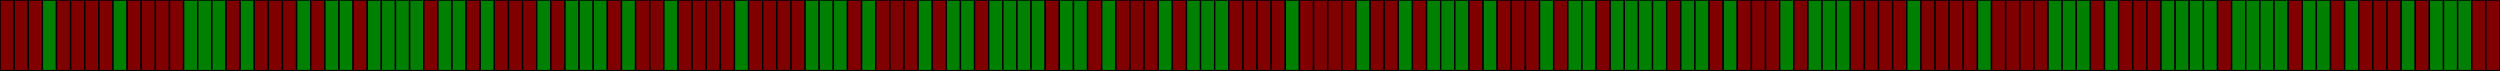
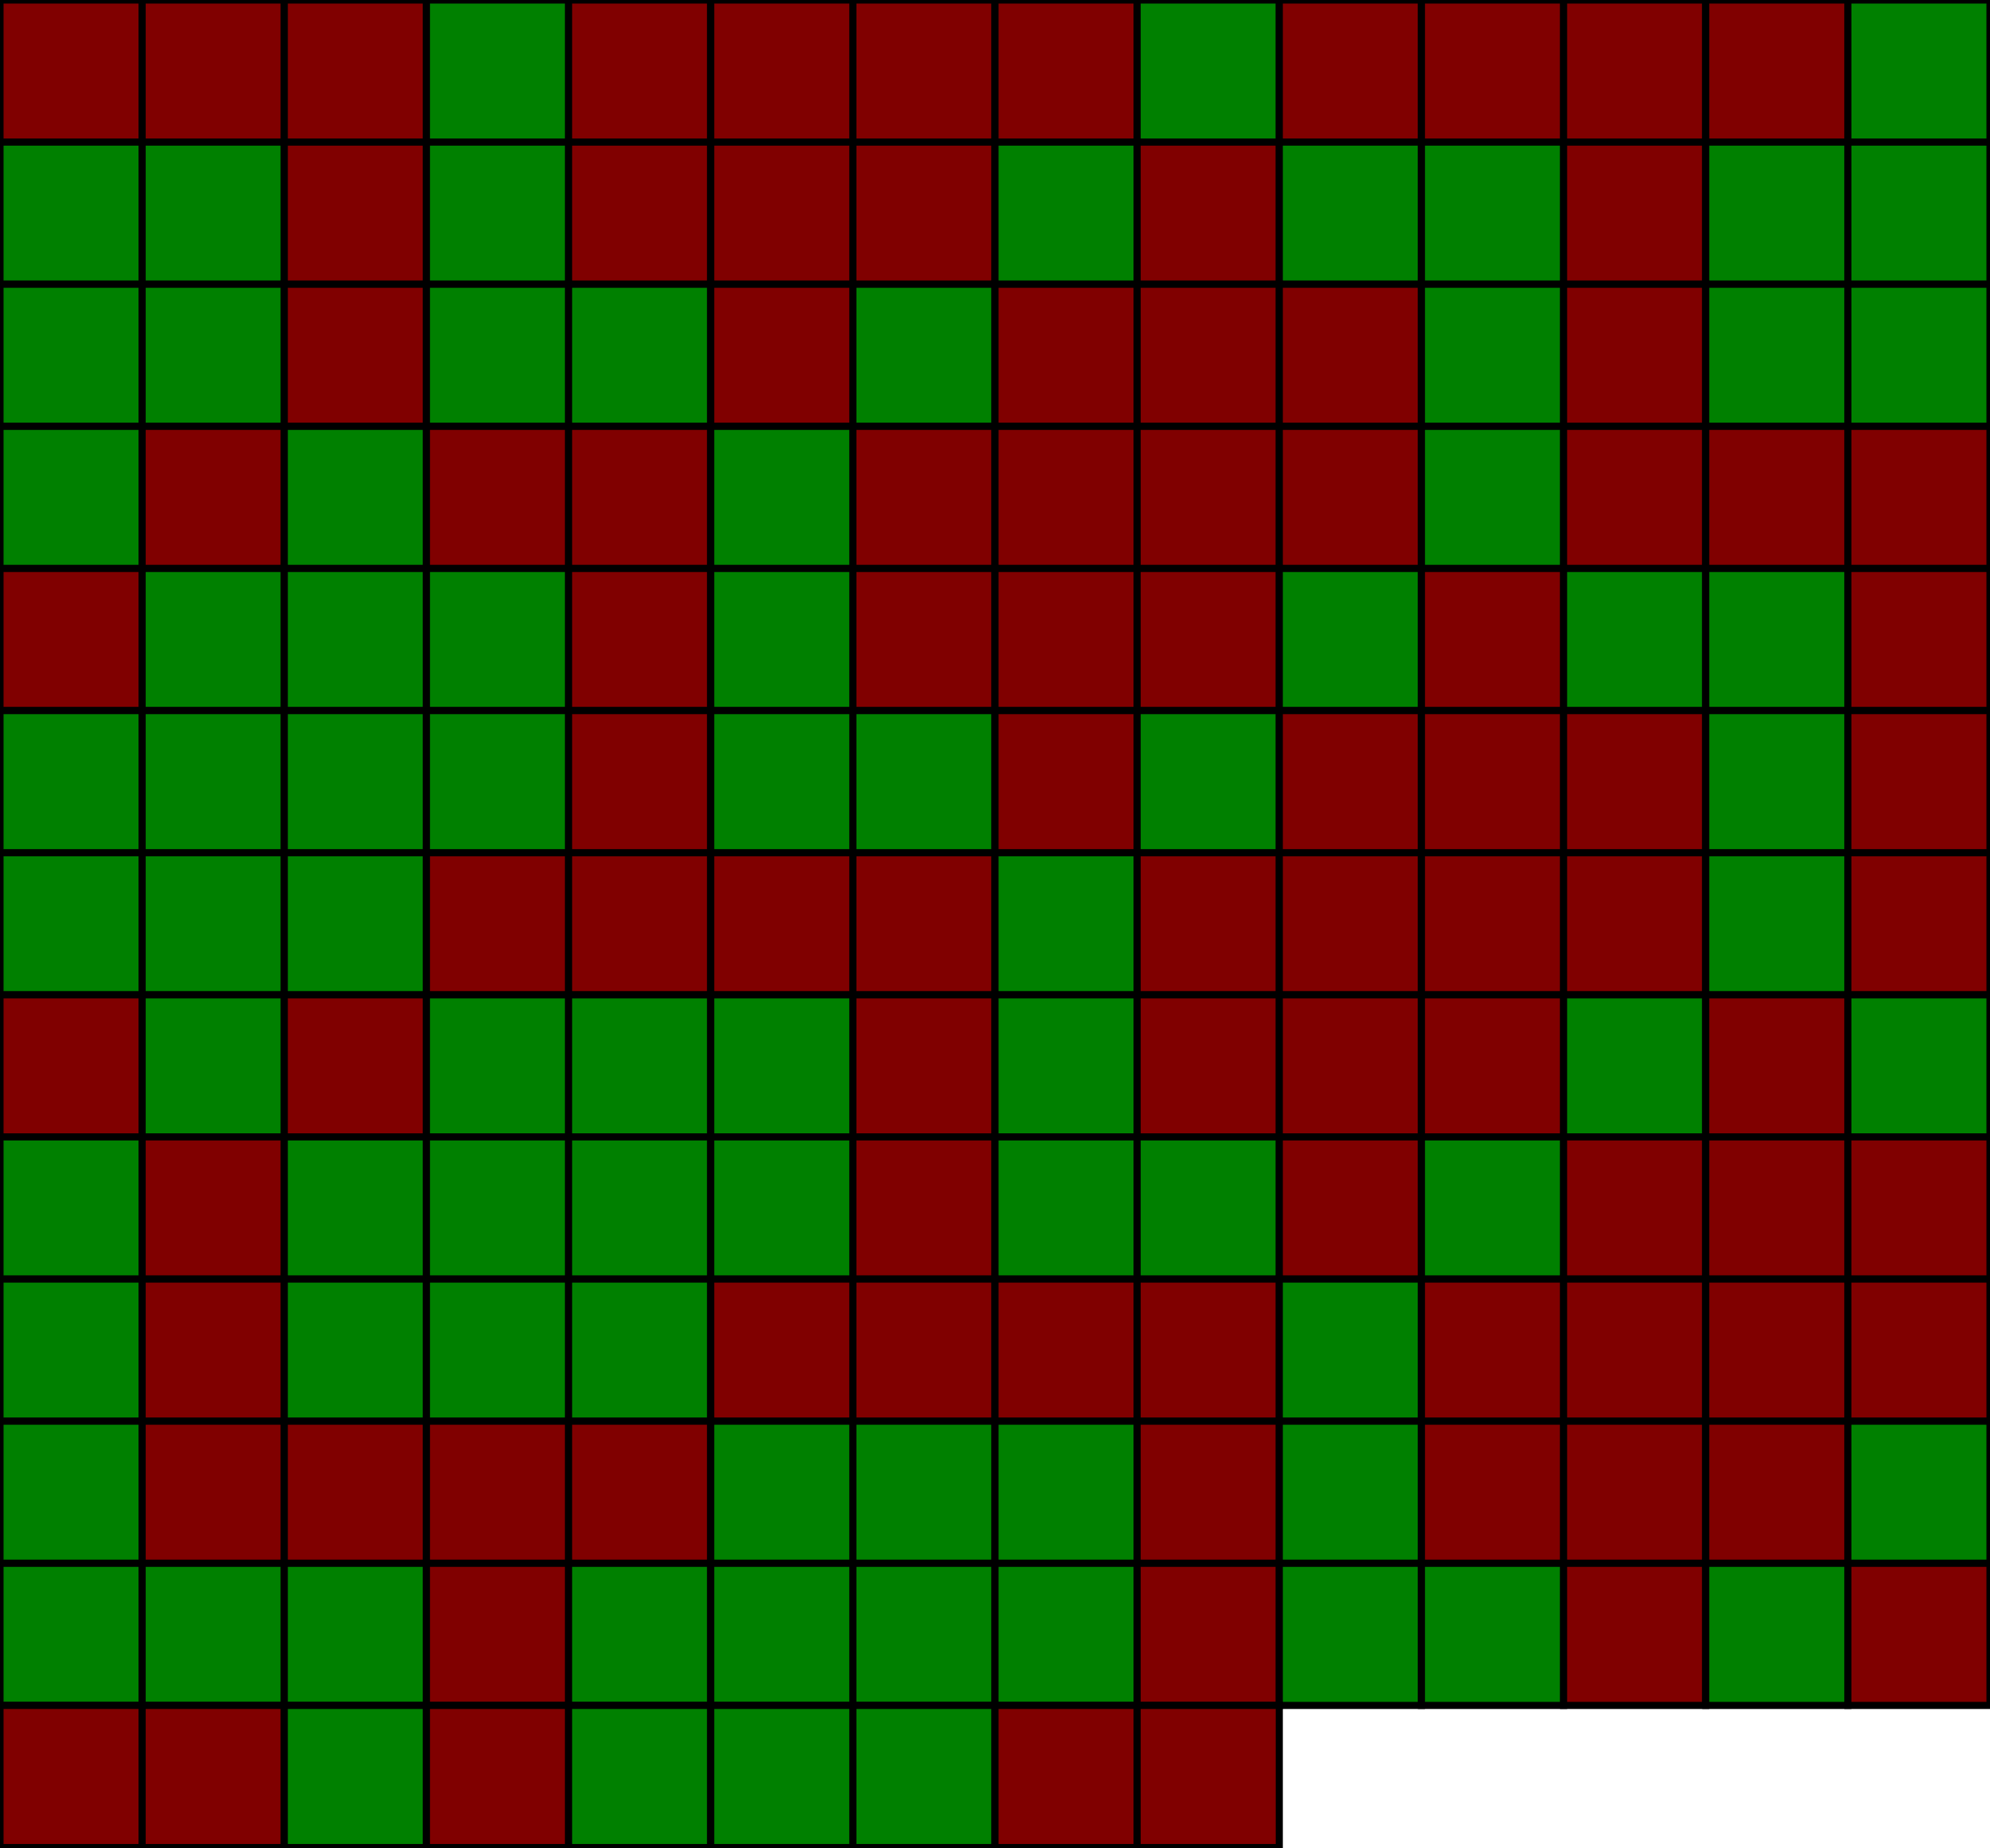
- <svg xmlns="http://www.w3.org/2000/svg" height="50" width="1770">
-   <rect y="0" x="0" width="10" height="50" style="fill:#800000;fill-opacity:1;stroke:#000000;stroke-width:1;stroke-opacity:1" />
-   <rect y="0" x="10" width="10" height="50" style="fill:#800000;fill-opacity:1;stroke:#000000;stroke-width:1;stroke-opacity:1" />
-   <rect y="0" x="20" width="10" height="50" style="fill:#800000;fill-opacity:1;stroke:#000000;stroke-width:1;stroke-opacity:1" />
-   <rect y="0" x="30" width="10" height="50" style="fill:#008000;fill-opacity:1;stroke:#000000;stroke-width:1;stroke-opacity:1" />
-   <rect y="0" x="40" width="10" height="50" style="fill:#800000;fill-opacity:1;stroke:#000000;stroke-width:1;stroke-opacity:1" />
-   <rect y="0" x="50" width="10" height="50" style="fill:#800000;fill-opacity:1;stroke:#000000;stroke-width:1;stroke-opacity:1" />
-   <rect y="0" x="60" width="10" height="50" style="fill:#800000;fill-opacity:1;stroke:#000000;stroke-width:1;stroke-opacity:1" />
-   <rect y="0" x="70" width="10" height="50" style="fill:#800000;fill-opacity:1;stroke:#000000;stroke-width:1;stroke-opacity:1" />
-   <rect y="0" x="80" width="10" height="50" style="fill:#008000;fill-opacity:1;stroke:#000000;stroke-width:1;stroke-opacity:1" />
-   <rect y="0" x="90" width="10" height="50" style="fill:#800000;fill-opacity:1;stroke:#000000;stroke-width:1;stroke-opacity:1" />
-   <rect y="0" x="100" width="10" height="50" style="fill:#800000;fill-opacity:1;stroke:#000000;stroke-width:1;stroke-opacity:1" />
-   <rect y="0" x="110" width="10" height="50" style="fill:#800000;fill-opacity:1;stroke:#000000;stroke-width:1;stroke-opacity:1" />
-   <rect y="0" x="120" width="10" height="50" style="fill:#800000;fill-opacity:1;stroke:#000000;stroke-width:1;stroke-opacity:1" />
-   <rect y="0" x="130" width="10" height="50" style="fill:#008000;fill-opacity:1;stroke:#000000;stroke-width:1;stroke-opacity:1" />
-   <rect y="0" x="140" width="10" height="50" style="fill:#008000;fill-opacity:1;stroke:#000000;stroke-width:1;stroke-opacity:1" />
-   <rect y="0" x="150" width="10" height="50" style="fill:#008000;fill-opacity:1;stroke:#000000;stroke-width:1;stroke-opacity:1" />
-   <rect y="0" x="160" width="10" height="50" style="fill:#800000;fill-opacity:1;stroke:#000000;stroke-width:1;stroke-opacity:1" />
-   <rect y="0" x="170" width="10" height="50" style="fill:#008000;fill-opacity:1;stroke:#000000;stroke-width:1;stroke-opacity:1" />
-   <rect y="0" x="180" width="10" height="50" style="fill:#800000;fill-opacity:1;stroke:#000000;stroke-width:1;stroke-opacity:1" />
-   <rect y="0" x="190" width="10" height="50" style="fill:#800000;fill-opacity:1;stroke:#000000;stroke-width:1;stroke-opacity:1" />
-   <rect y="0" x="200" width="10" height="50" style="fill:#800000;fill-opacity:1;stroke:#000000;stroke-width:1;stroke-opacity:1" />
-   <rect y="0" x="210" width="10" height="50" style="fill:#008000;fill-opacity:1;stroke:#000000;stroke-width:1;stroke-opacity:1" />
-   <rect y="0" x="220" width="10" height="50" style="fill:#800000;fill-opacity:1;stroke:#000000;stroke-width:1;stroke-opacity:1" />
-   <rect y="0" x="230" width="10" height="50" style="fill:#008000;fill-opacity:1;stroke:#000000;stroke-width:1;stroke-opacity:1" />
-   <rect y="0" x="240" width="10" height="50" style="fill:#008000;fill-opacity:1;stroke:#000000;stroke-width:1;stroke-opacity:1" />
-   <rect y="0" x="250" width="10" height="50" style="fill:#800000;fill-opacity:1;stroke:#000000;stroke-width:1;stroke-opacity:1" />
-   <rect y="0" x="260" width="10" height="50" style="fill:#008000;fill-opacity:1;stroke:#000000;stroke-width:1;stroke-opacity:1" />
-   <rect y="0" x="270" width="10" height="50" style="fill:#008000;fill-opacity:1;stroke:#000000;stroke-width:1;stroke-opacity:1" />
-   <rect y="0" x="280" width="10" height="50" style="fill:#008000;fill-opacity:1;stroke:#000000;stroke-width:1;stroke-opacity:1" />
-   <rect y="0" x="290" width="10" height="50" style="fill:#008000;fill-opacity:1;stroke:#000000;stroke-width:1;stroke-opacity:1" />
-   <rect y="0" x="300" width="10" height="50" style="fill:#800000;fill-opacity:1;stroke:#000000;stroke-width:1;stroke-opacity:1" />
-   <rect y="0" x="310" width="10" height="50" style="fill:#008000;fill-opacity:1;stroke:#000000;stroke-width:1;stroke-opacity:1" />
-   <rect y="0" x="320" width="10" height="50" style="fill:#008000;fill-opacity:1;stroke:#000000;stroke-width:1;stroke-opacity:1" />
-   <rect y="0" x="330" width="10" height="50" style="fill:#800000;fill-opacity:1;stroke:#000000;stroke-width:1;stroke-opacity:1" />
-   <rect y="0" x="340" width="10" height="50" style="fill:#008000;fill-opacity:1;stroke:#000000;stroke-width:1;stroke-opacity:1" />
-   <rect y="0" x="350" width="10" height="50" style="fill:#800000;fill-opacity:1;stroke:#000000;stroke-width:1;stroke-opacity:1" />
-   <rect y="0" x="360" width="10" height="50" style="fill:#800000;fill-opacity:1;stroke:#000000;stroke-width:1;stroke-opacity:1" />
-   <rect y="0" x="370" width="10" height="50" style="fill:#800000;fill-opacity:1;stroke:#000000;stroke-width:1;stroke-opacity:1" />
-   <rect y="0" x="380" width="10" height="50" style="fill:#008000;fill-opacity:1;stroke:#000000;stroke-width:1;stroke-opacity:1" />
-   <rect y="0" x="390" width="10" height="50" style="fill:#800000;fill-opacity:1;stroke:#000000;stroke-width:1;stroke-opacity:1" />
-   <rect y="0" x="400" width="10" height="50" style="fill:#008000;fill-opacity:1;stroke:#000000;stroke-width:1;stroke-opacity:1" />
-   <rect y="0" x="410" width="10" height="50" style="fill:#008000;fill-opacity:1;stroke:#000000;stroke-width:1;stroke-opacity:1" />
-   <rect y="0" x="420" width="10" height="50" style="fill:#008000;fill-opacity:1;stroke:#000000;stroke-width:1;stroke-opacity:1" />
-   <rect y="0" x="430" width="10" height="50" style="fill:#800000;fill-opacity:1;stroke:#000000;stroke-width:1;stroke-opacity:1" />
-   <rect y="0" x="440" width="10" height="50" style="fill:#008000;fill-opacity:1;stroke:#000000;stroke-width:1;stroke-opacity:1" />
-   <rect y="0" x="450" width="10" height="50" style="fill:#800000;fill-opacity:1;stroke:#000000;stroke-width:1;stroke-opacity:1" />
-   <rect y="0" x="460" width="10" height="50" style="fill:#800000;fill-opacity:1;stroke:#000000;stroke-width:1;stroke-opacity:1" />
-   <rect y="0" x="470" width="10" height="50" style="fill:#008000;fill-opacity:1;stroke:#000000;stroke-width:1;stroke-opacity:1" />
-   <rect y="0" x="480" width="10" height="50" style="fill:#800000;fill-opacity:1;stroke:#000000;stroke-width:1;stroke-opacity:1" />
-   <rect y="0" x="490" width="10" height="50" style="fill:#800000;fill-opacity:1;stroke:#000000;stroke-width:1;stroke-opacity:1" />
-   <rect y="0" x="500" width="10" height="50" style="fill:#800000;fill-opacity:1;stroke:#000000;stroke-width:1;stroke-opacity:1" />
-   <rect y="0" x="510" width="10" height="50" style="fill:#800000;fill-opacity:1;stroke:#000000;stroke-width:1;stroke-opacity:1" />
-   <rect y="0" x="520" width="10" height="50" style="fill:#008000;fill-opacity:1;stroke:#000000;stroke-width:1;stroke-opacity:1" />
-   <rect y="0" x="530" width="10" height="50" style="fill:#800000;fill-opacity:1;stroke:#000000;stroke-width:1;stroke-opacity:1" />
-   <rect y="0" x="540" width="10" height="50" style="fill:#800000;fill-opacity:1;stroke:#000000;stroke-width:1;stroke-opacity:1" />
-   <rect y="0" x="550" width="10" height="50" style="fill:#800000;fill-opacity:1;stroke:#000000;stroke-width:1;stroke-opacity:1" />
-   <rect y="0" x="560" width="10" height="50" style="fill:#800000;fill-opacity:1;stroke:#000000;stroke-width:1;stroke-opacity:1" />
-   <rect y="0" x="570" width="10" height="50" style="fill:#008000;fill-opacity:1;stroke:#000000;stroke-width:1;stroke-opacity:1" />
-   <rect y="0" x="580" width="10" height="50" style="fill:#008000;fill-opacity:1;stroke:#000000;stroke-width:1;stroke-opacity:1" />
-   <rect y="0" x="590" width="10" height="50" style="fill:#008000;fill-opacity:1;stroke:#000000;stroke-width:1;stroke-opacity:1" />
-   <rect y="0" x="600" width="10" height="50" style="fill:#800000;fill-opacity:1;stroke:#000000;stroke-width:1;stroke-opacity:1" />
-   <rect y="0" x="610" width="10" height="50" style="fill:#008000;fill-opacity:1;stroke:#000000;stroke-width:1;stroke-opacity:1" />
-   <rect y="0" x="620" width="10" height="50" style="fill:#800000;fill-opacity:1;stroke:#000000;stroke-width:1;stroke-opacity:1" />
-   <rect y="0" x="630" width="10" height="50" style="fill:#800000;fill-opacity:1;stroke:#000000;stroke-width:1;stroke-opacity:1" />
-   <rect y="0" x="640" width="10" height="50" style="fill:#800000;fill-opacity:1;stroke:#000000;stroke-width:1;stroke-opacity:1" />
-   <rect y="0" x="650" width="10" height="50" style="fill:#008000;fill-opacity:1;stroke:#000000;stroke-width:1;stroke-opacity:1" />
-   <rect y="0" x="660" width="10" height="50" style="fill:#800000;fill-opacity:1;stroke:#000000;stroke-width:1;stroke-opacity:1" />
-   <rect y="0" x="670" width="10" height="50" style="fill:#008000;fill-opacity:1;stroke:#000000;stroke-width:1;stroke-opacity:1" />
-   <rect y="0" x="680" width="10" height="50" style="fill:#008000;fill-opacity:1;stroke:#000000;stroke-width:1;stroke-opacity:1" />
-   <rect y="0" x="690" width="10" height="50" style="fill:#800000;fill-opacity:1;stroke:#000000;stroke-width:1;stroke-opacity:1" />
-   <rect y="0" x="700" width="10" height="50" style="fill:#008000;fill-opacity:1;stroke:#000000;stroke-width:1;stroke-opacity:1" />
-   <rect y="0" x="710" width="10" height="50" style="fill:#008000;fill-opacity:1;stroke:#000000;stroke-width:1;stroke-opacity:1" />
-   <rect y="0" x="720" width="10" height="50" style="fill:#008000;fill-opacity:1;stroke:#000000;stroke-width:1;stroke-opacity:1" />
-   <rect y="0" x="730" width="10" height="50" style="fill:#008000;fill-opacity:1;stroke:#000000;stroke-width:1;stroke-opacity:1" />
-   <rect y="0" x="740" width="10" height="50" style="fill:#800000;fill-opacity:1;stroke:#000000;stroke-width:1;stroke-opacity:1" />
-   <rect y="0" x="750" width="10" height="50" style="fill:#008000;fill-opacity:1;stroke:#000000;stroke-width:1;stroke-opacity:1" />
-   <rect y="0" x="760" width="10" height="50" style="fill:#008000;fill-opacity:1;stroke:#000000;stroke-width:1;stroke-opacity:1" />
-   <rect y="0" x="770" width="10" height="50" style="fill:#800000;fill-opacity:1;stroke:#000000;stroke-width:1;stroke-opacity:1" />
-   <rect y="0" x="780" width="10" height="50" style="fill:#008000;fill-opacity:1;stroke:#000000;stroke-width:1;stroke-opacity:1" />
-   <rect y="0" x="790" width="10" height="50" style="fill:#800000;fill-opacity:1;stroke:#000000;stroke-width:1;stroke-opacity:1" />
-   <rect y="0" x="800" width="10" height="50" style="fill:#800000;fill-opacity:1;stroke:#000000;stroke-width:1;stroke-opacity:1" />
-   <rect y="0" x="810" width="10" height="50" style="fill:#800000;fill-opacity:1;stroke:#000000;stroke-width:1;stroke-opacity:1" />
-   <rect y="0" x="820" width="10" height="50" style="fill:#008000;fill-opacity:1;stroke:#000000;stroke-width:1;stroke-opacity:1" />
-   <rect y="0" x="830" width="10" height="50" style="fill:#800000;fill-opacity:1;stroke:#000000;stroke-width:1;stroke-opacity:1" />
-   <rect y="0" x="840" width="10" height="50" style="fill:#008000;fill-opacity:1;stroke:#000000;stroke-width:1;stroke-opacity:1" />
-   <rect y="0" x="850" width="10" height="50" style="fill:#008000;fill-opacity:1;stroke:#000000;stroke-width:1;stroke-opacity:1" />
-   <rect y="0" x="860" width="10" height="50" style="fill:#008000;fill-opacity:1;stroke:#000000;stroke-width:1;stroke-opacity:1" />
-   <rect y="0" x="870" width="10" height="50" style="fill:#800000;fill-opacity:1;stroke:#000000;stroke-width:1;stroke-opacity:1" />
-   <rect y="0" x="880" width="10" height="50" style="fill:#800000;fill-opacity:1;stroke:#000000;stroke-width:1;stroke-opacity:1" />
-   <rect y="0" x="890" width="10" height="50" style="fill:#800000;fill-opacity:1;stroke:#000000;stroke-width:1;stroke-opacity:1" />
-   <rect y="0" x="900" width="10" height="50" style="fill:#800000;fill-opacity:1;stroke:#000000;stroke-width:1;stroke-opacity:1" />
-   <rect y="0" x="910" width="10" height="50" style="fill:#008000;fill-opacity:1;stroke:#000000;stroke-width:1;stroke-opacity:1" />
-   <rect y="0" x="920" width="10" height="50" style="fill:#800000;fill-opacity:1;stroke:#000000;stroke-width:1;stroke-opacity:1" />
-   <rect y="0" x="930" width="10" height="50" style="fill:#800000;fill-opacity:1;stroke:#000000;stroke-width:1;stroke-opacity:1" />
-   <rect y="0" x="940" width="10" height="50" style="fill:#800000;fill-opacity:1;stroke:#000000;stroke-width:1;stroke-opacity:1" />
-   <rect y="0" x="950" width="10" height="50" style="fill:#800000;fill-opacity:1;stroke:#000000;stroke-width:1;stroke-opacity:1" />
-   <rect y="0" x="960" width="10" height="50" style="fill:#008000;fill-opacity:1;stroke:#000000;stroke-width:1;stroke-opacity:1" />
-   <rect y="0" x="970" width="10" height="50" style="fill:#800000;fill-opacity:1;stroke:#000000;stroke-width:1;stroke-opacity:1" />
-   <rect y="0" x="980" width="10" height="50" style="fill:#800000;fill-opacity:1;stroke:#000000;stroke-width:1;stroke-opacity:1" />
-   <rect y="0" x="990" width="10" height="50" style="fill:#008000;fill-opacity:1;stroke:#000000;stroke-width:1;stroke-opacity:1" />
-   <rect y="0" x="1000" width="10" height="50" style="fill:#800000;fill-opacity:1;stroke:#000000;stroke-width:1;stroke-opacity:1" />
-   <rect y="0" x="1010" width="10" height="50" style="fill:#008000;fill-opacity:1;stroke:#000000;stroke-width:1;stroke-opacity:1" />
-   <rect y="0" x="1020" width="10" height="50" style="fill:#008000;fill-opacity:1;stroke:#000000;stroke-width:1;stroke-opacity:1" />
-   <rect y="0" x="1030" width="10" height="50" style="fill:#008000;fill-opacity:1;stroke:#000000;stroke-width:1;stroke-opacity:1" />
-   <rect y="0" x="1040" width="10" height="50" style="fill:#800000;fill-opacity:1;stroke:#000000;stroke-width:1;stroke-opacity:1" />
-   <rect y="0" x="1050" width="10" height="50" style="fill:#008000;fill-opacity:1;stroke:#000000;stroke-width:1;stroke-opacity:1" />
-   <rect y="0" x="1060" width="10" height="50" style="fill:#800000;fill-opacity:1;stroke:#000000;stroke-width:1;stroke-opacity:1" />
-   <rect y="0" x="1070" width="10" height="50" style="fill:#800000;fill-opacity:1;stroke:#000000;stroke-width:1;stroke-opacity:1" />
-   <rect y="0" x="1080" width="10" height="50" style="fill:#800000;fill-opacity:1;stroke:#000000;stroke-width:1;stroke-opacity:1" />
-   <rect y="0" x="1090" width="10" height="50" style="fill:#008000;fill-opacity:1;stroke:#000000;stroke-width:1;stroke-opacity:1" />
-   <rect y="0" x="1100" width="10" height="50" style="fill:#800000;fill-opacity:1;stroke:#000000;stroke-width:1;stroke-opacity:1" />
-   <rect y="0" x="1110" width="10" height="50" style="fill:#008000;fill-opacity:1;stroke:#000000;stroke-width:1;stroke-opacity:1" />
-   <rect y="0" x="1120" width="10" height="50" style="fill:#008000;fill-opacity:1;stroke:#000000;stroke-width:1;stroke-opacity:1" />
-   <rect y="0" x="1130" width="10" height="50" style="fill:#800000;fill-opacity:1;stroke:#000000;stroke-width:1;stroke-opacity:1" />
-   <rect y="0" x="1140" width="10" height="50" style="fill:#008000;fill-opacity:1;stroke:#000000;stroke-width:1;stroke-opacity:1" />
-   <rect y="0" x="1150" width="10" height="50" style="fill:#008000;fill-opacity:1;stroke:#000000;stroke-width:1;stroke-opacity:1" />
-   <rect y="0" x="1160" width="10" height="50" style="fill:#008000;fill-opacity:1;stroke:#000000;stroke-width:1;stroke-opacity:1" />
-   <rect y="0" x="1170" width="10" height="50" style="fill:#008000;fill-opacity:1;stroke:#000000;stroke-width:1;stroke-opacity:1" />
-   <rect y="0" x="1180" width="10" height="50" style="fill:#800000;fill-opacity:1;stroke:#000000;stroke-width:1;stroke-opacity:1" />
-   <rect y="0" x="1190" width="10" height="50" style="fill:#008000;fill-opacity:1;stroke:#000000;stroke-width:1;stroke-opacity:1" />
-   <rect y="0" x="1200" width="10" height="50" style="fill:#008000;fill-opacity:1;stroke:#000000;stroke-width:1;stroke-opacity:1" />
-   <rect y="0" x="1210" width="10" height="50" style="fill:#800000;fill-opacity:1;stroke:#000000;stroke-width:1;stroke-opacity:1" />
-   <rect y="0" x="1220" width="10" height="50" style="fill:#008000;fill-opacity:1;stroke:#000000;stroke-width:1;stroke-opacity:1" />
-   <rect y="0" x="1230" width="10" height="50" style="fill:#800000;fill-opacity:1;stroke:#000000;stroke-width:1;stroke-opacity:1" />
-   <rect y="0" x="1240" width="10" height="50" style="fill:#800000;fill-opacity:1;stroke:#000000;stroke-width:1;stroke-opacity:1" />
-   <rect y="0" x="1250" width="10" height="50" style="fill:#800000;fill-opacity:1;stroke:#000000;stroke-width:1;stroke-opacity:1" />
-   <rect y="0" x="1260" width="10" height="50" style="fill:#008000;fill-opacity:1;stroke:#000000;stroke-width:1;stroke-opacity:1" />
-   <rect y="0" x="1270" width="10" height="50" style="fill:#800000;fill-opacity:1;stroke:#000000;stroke-width:1;stroke-opacity:1" />
-   <rect y="0" x="1280" width="10" height="50" style="fill:#008000;fill-opacity:1;stroke:#000000;stroke-width:1;stroke-opacity:1" />
-   <rect y="0" x="1290" width="10" height="50" style="fill:#008000;fill-opacity:1;stroke:#000000;stroke-width:1;stroke-opacity:1" />
-   <rect y="0" x="1300" width="10" height="50" style="fill:#008000;fill-opacity:1;stroke:#000000;stroke-width:1;stroke-opacity:1" />
-   <rect y="0" x="1310" width="10" height="50" style="fill:#800000;fill-opacity:1;stroke:#000000;stroke-width:1;stroke-opacity:1" />
-   <rect y="0" x="1320" width="10" height="50" style="fill:#800000;fill-opacity:1;stroke:#000000;stroke-width:1;stroke-opacity:1" />
-   <rect y="0" x="1330" width="10" height="50" style="fill:#800000;fill-opacity:1;stroke:#000000;stroke-width:1;stroke-opacity:1" />
-   <rect y="0" x="1340" width="10" height="50" style="fill:#800000;fill-opacity:1;stroke:#000000;stroke-width:1;stroke-opacity:1" />
-   <rect y="0" x="1350" width="10" height="50" style="fill:#008000;fill-opacity:1;stroke:#000000;stroke-width:1;stroke-opacity:1" />
-   <rect y="0" x="1360" width="10" height="50" style="fill:#800000;fill-opacity:1;stroke:#000000;stroke-width:1;stroke-opacity:1" />
-   <rect y="0" x="1370" width="10" height="50" style="fill:#800000;fill-opacity:1;stroke:#000000;stroke-width:1;stroke-opacity:1" />
-   <rect y="0" x="1380" width="10" height="50" style="fill:#800000;fill-opacity:1;stroke:#000000;stroke-width:1;stroke-opacity:1" />
-   <rect y="0" x="1390" width="10" height="50" style="fill:#800000;fill-opacity:1;stroke:#000000;stroke-width:1;stroke-opacity:1" />
-   <rect y="0" x="1400" width="10" height="50" style="fill:#008000;fill-opacity:1;stroke:#000000;stroke-width:1;stroke-opacity:1" />
-   <rect y="0" x="1410" width="10" height="50" style="fill:#800000;fill-opacity:1;stroke:#000000;stroke-width:1;stroke-opacity:1" />
-   <rect y="0" x="1420" width="10" height="50" style="fill:#800000;fill-opacity:1;stroke:#000000;stroke-width:1;stroke-opacity:1" />
-   <rect y="0" x="1430" width="10" height="50" style="fill:#800000;fill-opacity:1;stroke:#000000;stroke-width:1;stroke-opacity:1" />
-   <rect y="0" x="1440" width="10" height="50" style="fill:#800000;fill-opacity:1;stroke:#000000;stroke-width:1;stroke-opacity:1" />
-   <rect y="0" x="1450" width="10" height="50" style="fill:#008000;fill-opacity:1;stroke:#000000;stroke-width:1;stroke-opacity:1" />
-   <rect y="0" x="1460" width="10" height="50" style="fill:#008000;fill-opacity:1;stroke:#000000;stroke-width:1;stroke-opacity:1" />
-   <rect y="0" x="1470" width="10" height="50" style="fill:#008000;fill-opacity:1;stroke:#000000;stroke-width:1;stroke-opacity:1" />
-   <rect y="0" x="1480" width="10" height="50" style="fill:#800000;fill-opacity:1;stroke:#000000;stroke-width:1;stroke-opacity:1" />
-   <rect y="0" x="1490" width="10" height="50" style="fill:#008000;fill-opacity:1;stroke:#000000;stroke-width:1;stroke-opacity:1" />
-   <rect y="0" x="1500" width="10" height="50" style="fill:#800000;fill-opacity:1;stroke:#000000;stroke-width:1;stroke-opacity:1" />
-   <rect y="0" x="1510" width="10" height="50" style="fill:#800000;fill-opacity:1;stroke:#000000;stroke-width:1;stroke-opacity:1" />
-   <rect y="0" x="1520" width="10" height="50" style="fill:#800000;fill-opacity:1;stroke:#000000;stroke-width:1;stroke-opacity:1" />
-   <rect y="0" x="1530" width="10" height="50" style="fill:#008000;fill-opacity:1;stroke:#000000;stroke-width:1;stroke-opacity:1" />
-   <rect y="0" x="1540" width="10" height="50" style="fill:#008000;fill-opacity:1;stroke:#000000;stroke-width:1;stroke-opacity:1" />
-   <rect y="0" x="1550" width="10" height="50" style="fill:#008000;fill-opacity:1;stroke:#000000;stroke-width:1;stroke-opacity:1" />
-   <rect y="0" x="1560" width="10" height="50" style="fill:#008000;fill-opacity:1;stroke:#000000;stroke-width:1;stroke-opacity:1" />
-   <rect y="0" x="1570" width="10" height="50" style="fill:#800000;fill-opacity:1;stroke:#000000;stroke-width:1;stroke-opacity:1" />
-   <rect y="0" x="1580" width="10" height="50" style="fill:#008000;fill-opacity:1;stroke:#000000;stroke-width:1;stroke-opacity:1" />
-   <rect y="0" x="1590" width="10" height="50" style="fill:#008000;fill-opacity:1;stroke:#000000;stroke-width:1;stroke-opacity:1" />
-   <rect y="0" x="1600" width="10" height="50" style="fill:#008000;fill-opacity:1;stroke:#000000;stroke-width:1;stroke-opacity:1" />
-   <rect y="0" x="1610" width="10" height="50" style="fill:#008000;fill-opacity:1;stroke:#000000;stroke-width:1;stroke-opacity:1" />
-   <rect y="0" x="1620" width="10" height="50" style="fill:#800000;fill-opacity:1;stroke:#000000;stroke-width:1;stroke-opacity:1" />
-   <rect y="0" x="1630" width="10" height="50" style="fill:#008000;fill-opacity:1;stroke:#000000;stroke-width:1;stroke-opacity:1" />
-   <rect y="0" x="1640" width="10" height="50" style="fill:#008000;fill-opacity:1;stroke:#000000;stroke-width:1;stroke-opacity:1" />
-   <rect y="0" x="1650" width="10" height="50" style="fill:#800000;fill-opacity:1;stroke:#000000;stroke-width:1;stroke-opacity:1" />
-   <rect y="0" x="1660" width="10" height="50" style="fill:#008000;fill-opacity:1;stroke:#000000;stroke-width:1;stroke-opacity:1" />
-   <rect y="0" x="1670" width="10" height="50" style="fill:#800000;fill-opacity:1;stroke:#000000;stroke-width:1;stroke-opacity:1" />
-   <rect y="0" x="1680" width="10" height="50" style="fill:#800000;fill-opacity:1;stroke:#000000;stroke-width:1;stroke-opacity:1" />
-   <rect y="0" x="1690" width="10" height="50" style="fill:#800000;fill-opacity:1;stroke:#000000;stroke-width:1;stroke-opacity:1" />
-   <rect y="0" x="1700" width="10" height="50" style="fill:#008000;fill-opacity:1;stroke:#000000;stroke-width:1;stroke-opacity:1" />
-   <rect y="0" x="1710" width="10" height="50" style="fill:#800000;fill-opacity:1;stroke:#000000;stroke-width:1;stroke-opacity:1" />
-   <rect y="0" x="1720" width="10" height="50" style="fill:#008000;fill-opacity:1;stroke:#000000;stroke-width:1;stroke-opacity:1" />
-   <rect y="0" x="1730" width="10" height="50" style="fill:#008000;fill-opacity:1;stroke:#000000;stroke-width:1;stroke-opacity:1" />
-   <rect y="0" x="1740" width="10" height="50" style="fill:#008000;fill-opacity:1;stroke:#000000;stroke-width:1;stroke-opacity:1" />
-   <rect y="0" x="1750" width="10" height="50" style="fill:#800000;fill-opacity:1;stroke:#000000;stroke-width:1;stroke-opacity:1" />
-   <rect y="0" x="1760" width="10" height="50" style="fill:#800000;fill-opacity:1;stroke:#000000;stroke-width:1;stroke-opacity:1" />
+ <svg xmlns="http://www.w3.org/2000/svg" height="260" width="280">
+   <rect y="0" x="0" width="20" height="20" style="fill:#800000;fill-opacity:1;stroke:#000000;stroke-width:1;stroke-opacity:1" />
+   <rect y="0" x="20" width="20" height="20" style="fill:#800000;fill-opacity:1;stroke:#000000;stroke-width:1;stroke-opacity:1" />
+   <rect y="0" x="40" width="20" height="20" style="fill:#800000;fill-opacity:1;stroke:#000000;stroke-width:1;stroke-opacity:1" />
+   <rect y="0" x="60" width="20" height="20" style="fill:#008000;fill-opacity:1;stroke:#000000;stroke-width:1;stroke-opacity:1" />
+   <rect y="0" x="80" width="20" height="20" style="fill:#800000;fill-opacity:1;stroke:#000000;stroke-width:1;stroke-opacity:1" />
+   <rect y="0" x="100" width="20" height="20" style="fill:#800000;fill-opacity:1;stroke:#000000;stroke-width:1;stroke-opacity:1" />
+   <rect y="0" x="120" width="20" height="20" style="fill:#800000;fill-opacity:1;stroke:#000000;stroke-width:1;stroke-opacity:1" />
+   <rect y="0" x="140" width="20" height="20" style="fill:#800000;fill-opacity:1;stroke:#000000;stroke-width:1;stroke-opacity:1" />
+   <rect y="0" x="160" width="20" height="20" style="fill:#008000;fill-opacity:1;stroke:#000000;stroke-width:1;stroke-opacity:1" />
+   <rect y="0" x="180" width="20" height="20" style="fill:#800000;fill-opacity:1;stroke:#000000;stroke-width:1;stroke-opacity:1" />
+   <rect y="0" x="200" width="20" height="20" style="fill:#800000;fill-opacity:1;stroke:#000000;stroke-width:1;stroke-opacity:1" />
+   <rect y="0" x="220" width="20" height="20" style="fill:#800000;fill-opacity:1;stroke:#000000;stroke-width:1;stroke-opacity:1" />
+   <rect y="0" x="240" width="20" height="20" style="fill:#800000;fill-opacity:1;stroke:#000000;stroke-width:1;stroke-opacity:1" />
+   <rect y="0" x="260" width="20" height="20" style="fill:#008000;fill-opacity:1;stroke:#000000;stroke-width:1;stroke-opacity:1" />
+   <rect y="20" x="0" width="20" height="20" style="fill:#008000;fill-opacity:1;stroke:#000000;stroke-width:1;stroke-opacity:1" />
+   <rect y="20" x="20" width="20" height="20" style="fill:#008000;fill-opacity:1;stroke:#000000;stroke-width:1;stroke-opacity:1" />
+   <rect y="20" x="40" width="20" height="20" style="fill:#800000;fill-opacity:1;stroke:#000000;stroke-width:1;stroke-opacity:1" />
+   <rect y="20" x="60" width="20" height="20" style="fill:#008000;fill-opacity:1;stroke:#000000;stroke-width:1;stroke-opacity:1" />
+   <rect y="20" x="80" width="20" height="20" style="fill:#800000;fill-opacity:1;stroke:#000000;stroke-width:1;stroke-opacity:1" />
+   <rect y="20" x="100" width="20" height="20" style="fill:#800000;fill-opacity:1;stroke:#000000;stroke-width:1;stroke-opacity:1" />
+   <rect y="20" x="120" width="20" height="20" style="fill:#800000;fill-opacity:1;stroke:#000000;stroke-width:1;stroke-opacity:1" />
+   <rect y="20" x="140" width="20" height="20" style="fill:#008000;fill-opacity:1;stroke:#000000;stroke-width:1;stroke-opacity:1" />
+   <rect y="20" x="160" width="20" height="20" style="fill:#800000;fill-opacity:1;stroke:#000000;stroke-width:1;stroke-opacity:1" />
+   <rect y="20" x="180" width="20" height="20" style="fill:#008000;fill-opacity:1;stroke:#000000;stroke-width:1;stroke-opacity:1" />
+   <rect y="20" x="200" width="20" height="20" style="fill:#008000;fill-opacity:1;stroke:#000000;stroke-width:1;stroke-opacity:1" />
+   <rect y="20" x="220" width="20" height="20" style="fill:#800000;fill-opacity:1;stroke:#000000;stroke-width:1;stroke-opacity:1" />
+   <rect y="20" x="240" width="20" height="20" style="fill:#008000;fill-opacity:1;stroke:#000000;stroke-width:1;stroke-opacity:1" />
+   <rect y="20" x="260" width="20" height="20" style="fill:#008000;fill-opacity:1;stroke:#000000;stroke-width:1;stroke-opacity:1" />
+   <rect y="40" x="0" width="20" height="20" style="fill:#008000;fill-opacity:1;stroke:#000000;stroke-width:1;stroke-opacity:1" />
+   <rect y="40" x="20" width="20" height="20" style="fill:#008000;fill-opacity:1;stroke:#000000;stroke-width:1;stroke-opacity:1" />
+   <rect y="40" x="40" width="20" height="20" style="fill:#800000;fill-opacity:1;stroke:#000000;stroke-width:1;stroke-opacity:1" />
+   <rect y="40" x="60" width="20" height="20" style="fill:#008000;fill-opacity:1;stroke:#000000;stroke-width:1;stroke-opacity:1" />
+   <rect y="40" x="80" width="20" height="20" style="fill:#008000;fill-opacity:1;stroke:#000000;stroke-width:1;stroke-opacity:1" />
+   <rect y="40" x="100" width="20" height="20" style="fill:#800000;fill-opacity:1;stroke:#000000;stroke-width:1;stroke-opacity:1" />
+   <rect y="40" x="120" width="20" height="20" style="fill:#008000;fill-opacity:1;stroke:#000000;stroke-width:1;stroke-opacity:1" />
+   <rect y="40" x="140" width="20" height="20" style="fill:#800000;fill-opacity:1;stroke:#000000;stroke-width:1;stroke-opacity:1" />
+   <rect y="40" x="160" width="20" height="20" style="fill:#800000;fill-opacity:1;stroke:#000000;stroke-width:1;stroke-opacity:1" />
+   <rect y="40" x="180" width="20" height="20" style="fill:#800000;fill-opacity:1;stroke:#000000;stroke-width:1;stroke-opacity:1" />
+   <rect y="40" x="200" width="20" height="20" style="fill:#008000;fill-opacity:1;stroke:#000000;stroke-width:1;stroke-opacity:1" />
+   <rect y="40" x="220" width="20" height="20" style="fill:#800000;fill-opacity:1;stroke:#000000;stroke-width:1;stroke-opacity:1" />
+   <rect y="40" x="240" width="20" height="20" style="fill:#008000;fill-opacity:1;stroke:#000000;stroke-width:1;stroke-opacity:1" />
+   <rect y="40" x="260" width="20" height="20" style="fill:#008000;fill-opacity:1;stroke:#000000;stroke-width:1;stroke-opacity:1" />
+   <rect y="60" x="0" width="20" height="20" style="fill:#008000;fill-opacity:1;stroke:#000000;stroke-width:1;stroke-opacity:1" />
+   <rect y="60" x="20" width="20" height="20" style="fill:#800000;fill-opacity:1;stroke:#000000;stroke-width:1;stroke-opacity:1" />
+   <rect y="60" x="40" width="20" height="20" style="fill:#008000;fill-opacity:1;stroke:#000000;stroke-width:1;stroke-opacity:1" />
+   <rect y="60" x="60" width="20" height="20" style="fill:#800000;fill-opacity:1;stroke:#000000;stroke-width:1;stroke-opacity:1" />
+   <rect y="60" x="80" width="20" height="20" style="fill:#800000;fill-opacity:1;stroke:#000000;stroke-width:1;stroke-opacity:1" />
+   <rect y="60" x="100" width="20" height="20" style="fill:#008000;fill-opacity:1;stroke:#000000;stroke-width:1;stroke-opacity:1" />
+   <rect y="60" x="120" width="20" height="20" style="fill:#800000;fill-opacity:1;stroke:#000000;stroke-width:1;stroke-opacity:1" />
+   <rect y="60" x="140" width="20" height="20" style="fill:#800000;fill-opacity:1;stroke:#000000;stroke-width:1;stroke-opacity:1" />
+   <rect y="60" x="160" width="20" height="20" style="fill:#800000;fill-opacity:1;stroke:#000000;stroke-width:1;stroke-opacity:1" />
+   <rect y="60" x="180" width="20" height="20" style="fill:#800000;fill-opacity:1;stroke:#000000;stroke-width:1;stroke-opacity:1" />
+   <rect y="60" x="200" width="20" height="20" style="fill:#008000;fill-opacity:1;stroke:#000000;stroke-width:1;stroke-opacity:1" />
+   <rect y="60" x="220" width="20" height="20" style="fill:#800000;fill-opacity:1;stroke:#000000;stroke-width:1;stroke-opacity:1" />
+   <rect y="60" x="240" width="20" height="20" style="fill:#800000;fill-opacity:1;stroke:#000000;stroke-width:1;stroke-opacity:1" />
+   <rect y="60" x="260" width="20" height="20" style="fill:#800000;fill-opacity:1;stroke:#000000;stroke-width:1;stroke-opacity:1" />
+   <rect y="80" x="0" width="20" height="20" style="fill:#800000;fill-opacity:1;stroke:#000000;stroke-width:1;stroke-opacity:1" />
+   <rect y="80" x="20" width="20" height="20" style="fill:#008000;fill-opacity:1;stroke:#000000;stroke-width:1;stroke-opacity:1" />
+   <rect y="80" x="40" width="20" height="20" style="fill:#008000;fill-opacity:1;stroke:#000000;stroke-width:1;stroke-opacity:1" />
+   <rect y="80" x="60" width="20" height="20" style="fill:#008000;fill-opacity:1;stroke:#000000;stroke-width:1;stroke-opacity:1" />
+   <rect y="80" x="80" width="20" height="20" style="fill:#800000;fill-opacity:1;stroke:#000000;stroke-width:1;stroke-opacity:1" />
+   <rect y="80" x="100" width="20" height="20" style="fill:#008000;fill-opacity:1;stroke:#000000;stroke-width:1;stroke-opacity:1" />
+   <rect y="80" x="120" width="20" height="20" style="fill:#800000;fill-opacity:1;stroke:#000000;stroke-width:1;stroke-opacity:1" />
+   <rect y="80" x="140" width="20" height="20" style="fill:#800000;fill-opacity:1;stroke:#000000;stroke-width:1;stroke-opacity:1" />
+   <rect y="80" x="160" width="20" height="20" style="fill:#800000;fill-opacity:1;stroke:#000000;stroke-width:1;stroke-opacity:1" />
+   <rect y="80" x="180" width="20" height="20" style="fill:#008000;fill-opacity:1;stroke:#000000;stroke-width:1;stroke-opacity:1" />
+   <rect y="80" x="200" width="20" height="20" style="fill:#800000;fill-opacity:1;stroke:#000000;stroke-width:1;stroke-opacity:1" />
+   <rect y="80" x="220" width="20" height="20" style="fill:#008000;fill-opacity:1;stroke:#000000;stroke-width:1;stroke-opacity:1" />
+   <rect y="80" x="240" width="20" height="20" style="fill:#008000;fill-opacity:1;stroke:#000000;stroke-width:1;stroke-opacity:1" />
+   <rect y="80" x="260" width="20" height="20" style="fill:#800000;fill-opacity:1;stroke:#000000;stroke-width:1;stroke-opacity:1" />
+   <rect y="100" x="0" width="20" height="20" style="fill:#008000;fill-opacity:1;stroke:#000000;stroke-width:1;stroke-opacity:1" />
+   <rect y="100" x="20" width="20" height="20" style="fill:#008000;fill-opacity:1;stroke:#000000;stroke-width:1;stroke-opacity:1" />
+   <rect y="100" x="40" width="20" height="20" style="fill:#008000;fill-opacity:1;stroke:#000000;stroke-width:1;stroke-opacity:1" />
+   <rect y="100" x="60" width="20" height="20" style="fill:#008000;fill-opacity:1;stroke:#000000;stroke-width:1;stroke-opacity:1" />
+   <rect y="100" x="80" width="20" height="20" style="fill:#800000;fill-opacity:1;stroke:#000000;stroke-width:1;stroke-opacity:1" />
+   <rect y="100" x="100" width="20" height="20" style="fill:#008000;fill-opacity:1;stroke:#000000;stroke-width:1;stroke-opacity:1" />
+   <rect y="100" x="120" width="20" height="20" style="fill:#008000;fill-opacity:1;stroke:#000000;stroke-width:1;stroke-opacity:1" />
+   <rect y="100" x="140" width="20" height="20" style="fill:#800000;fill-opacity:1;stroke:#000000;stroke-width:1;stroke-opacity:1" />
+   <rect y="100" x="160" width="20" height="20" style="fill:#008000;fill-opacity:1;stroke:#000000;stroke-width:1;stroke-opacity:1" />
+   <rect y="100" x="180" width="20" height="20" style="fill:#800000;fill-opacity:1;stroke:#000000;stroke-width:1;stroke-opacity:1" />
+   <rect y="100" x="200" width="20" height="20" style="fill:#800000;fill-opacity:1;stroke:#000000;stroke-width:1;stroke-opacity:1" />
+   <rect y="100" x="220" width="20" height="20" style="fill:#800000;fill-opacity:1;stroke:#000000;stroke-width:1;stroke-opacity:1" />
+   <rect y="100" x="240" width="20" height="20" style="fill:#008000;fill-opacity:1;stroke:#000000;stroke-width:1;stroke-opacity:1" />
+   <rect y="100" x="260" width="20" height="20" style="fill:#800000;fill-opacity:1;stroke:#000000;stroke-width:1;stroke-opacity:1" />
+   <rect y="120" x="0" width="20" height="20" style="fill:#008000;fill-opacity:1;stroke:#000000;stroke-width:1;stroke-opacity:1" />
+   <rect y="120" x="20" width="20" height="20" style="fill:#008000;fill-opacity:1;stroke:#000000;stroke-width:1;stroke-opacity:1" />
+   <rect y="120" x="40" width="20" height="20" style="fill:#008000;fill-opacity:1;stroke:#000000;stroke-width:1;stroke-opacity:1" />
+   <rect y="120" x="60" width="20" height="20" style="fill:#800000;fill-opacity:1;stroke:#000000;stroke-width:1;stroke-opacity:1" />
+   <rect y="120" x="80" width="20" height="20" style="fill:#800000;fill-opacity:1;stroke:#000000;stroke-width:1;stroke-opacity:1" />
+   <rect y="120" x="100" width="20" height="20" style="fill:#800000;fill-opacity:1;stroke:#000000;stroke-width:1;stroke-opacity:1" />
+   <rect y="120" x="120" width="20" height="20" style="fill:#800000;fill-opacity:1;stroke:#000000;stroke-width:1;stroke-opacity:1" />
+   <rect y="120" x="140" width="20" height="20" style="fill:#008000;fill-opacity:1;stroke:#000000;stroke-width:1;stroke-opacity:1" />
+   <rect y="120" x="160" width="20" height="20" style="fill:#800000;fill-opacity:1;stroke:#000000;stroke-width:1;stroke-opacity:1" />
+   <rect y="120" x="180" width="20" height="20" style="fill:#800000;fill-opacity:1;stroke:#000000;stroke-width:1;stroke-opacity:1" />
+   <rect y="120" x="200" width="20" height="20" style="fill:#800000;fill-opacity:1;stroke:#000000;stroke-width:1;stroke-opacity:1" />
+   <rect y="120" x="220" width="20" height="20" style="fill:#800000;fill-opacity:1;stroke:#000000;stroke-width:1;stroke-opacity:1" />
+   <rect y="120" x="240" width="20" height="20" style="fill:#008000;fill-opacity:1;stroke:#000000;stroke-width:1;stroke-opacity:1" />
+   <rect y="120" x="260" width="20" height="20" style="fill:#800000;fill-opacity:1;stroke:#000000;stroke-width:1;stroke-opacity:1" />
+   <rect y="140" x="0" width="20" height="20" style="fill:#800000;fill-opacity:1;stroke:#000000;stroke-width:1;stroke-opacity:1" />
+   <rect y="140" x="20" width="20" height="20" style="fill:#008000;fill-opacity:1;stroke:#000000;stroke-width:1;stroke-opacity:1" />
+   <rect y="140" x="40" width="20" height="20" style="fill:#800000;fill-opacity:1;stroke:#000000;stroke-width:1;stroke-opacity:1" />
+   <rect y="140" x="60" width="20" height="20" style="fill:#008000;fill-opacity:1;stroke:#000000;stroke-width:1;stroke-opacity:1" />
+   <rect y="140" x="80" width="20" height="20" style="fill:#008000;fill-opacity:1;stroke:#000000;stroke-width:1;stroke-opacity:1" />
+   <rect y="140" x="100" width="20" height="20" style="fill:#008000;fill-opacity:1;stroke:#000000;stroke-width:1;stroke-opacity:1" />
+   <rect y="140" x="120" width="20" height="20" style="fill:#800000;fill-opacity:1;stroke:#000000;stroke-width:1;stroke-opacity:1" />
+   <rect y="140" x="140" width="20" height="20" style="fill:#008000;fill-opacity:1;stroke:#000000;stroke-width:1;stroke-opacity:1" />
+   <rect y="140" x="160" width="20" height="20" style="fill:#800000;fill-opacity:1;stroke:#000000;stroke-width:1;stroke-opacity:1" />
+   <rect y="140" x="180" width="20" height="20" style="fill:#800000;fill-opacity:1;stroke:#000000;stroke-width:1;stroke-opacity:1" />
+   <rect y="140" x="200" width="20" height="20" style="fill:#800000;fill-opacity:1;stroke:#000000;stroke-width:1;stroke-opacity:1" />
+   <rect y="140" x="220" width="20" height="20" style="fill:#008000;fill-opacity:1;stroke:#000000;stroke-width:1;stroke-opacity:1" />
+   <rect y="140" x="240" width="20" height="20" style="fill:#800000;fill-opacity:1;stroke:#000000;stroke-width:1;stroke-opacity:1" />
+   <rect y="140" x="260" width="20" height="20" style="fill:#008000;fill-opacity:1;stroke:#000000;stroke-width:1;stroke-opacity:1" />
+   <rect y="160" x="0" width="20" height="20" style="fill:#008000;fill-opacity:1;stroke:#000000;stroke-width:1;stroke-opacity:1" />
+   <rect y="160" x="20" width="20" height="20" style="fill:#800000;fill-opacity:1;stroke:#000000;stroke-width:1;stroke-opacity:1" />
+   <rect y="160" x="40" width="20" height="20" style="fill:#008000;fill-opacity:1;stroke:#000000;stroke-width:1;stroke-opacity:1" />
+   <rect y="160" x="60" width="20" height="20" style="fill:#008000;fill-opacity:1;stroke:#000000;stroke-width:1;stroke-opacity:1" />
+   <rect y="160" x="80" width="20" height="20" style="fill:#008000;fill-opacity:1;stroke:#000000;stroke-width:1;stroke-opacity:1" />
+   <rect y="160" x="100" width="20" height="20" style="fill:#008000;fill-opacity:1;stroke:#000000;stroke-width:1;stroke-opacity:1" />
+   <rect y="160" x="120" width="20" height="20" style="fill:#800000;fill-opacity:1;stroke:#000000;stroke-width:1;stroke-opacity:1" />
+   <rect y="160" x="140" width="20" height="20" style="fill:#008000;fill-opacity:1;stroke:#000000;stroke-width:1;stroke-opacity:1" />
+   <rect y="160" x="160" width="20" height="20" style="fill:#008000;fill-opacity:1;stroke:#000000;stroke-width:1;stroke-opacity:1" />
+   <rect y="160" x="180" width="20" height="20" style="fill:#800000;fill-opacity:1;stroke:#000000;stroke-width:1;stroke-opacity:1" />
+   <rect y="160" x="200" width="20" height="20" style="fill:#008000;fill-opacity:1;stroke:#000000;stroke-width:1;stroke-opacity:1" />
+   <rect y="160" x="220" width="20" height="20" style="fill:#800000;fill-opacity:1;stroke:#000000;stroke-width:1;stroke-opacity:1" />
+   <rect y="160" x="240" width="20" height="20" style="fill:#800000;fill-opacity:1;stroke:#000000;stroke-width:1;stroke-opacity:1" />
+   <rect y="160" x="260" width="20" height="20" style="fill:#800000;fill-opacity:1;stroke:#000000;stroke-width:1;stroke-opacity:1" />
+   <rect y="180" x="0" width="20" height="20" style="fill:#008000;fill-opacity:1;stroke:#000000;stroke-width:1;stroke-opacity:1" />
+   <rect y="180" x="20" width="20" height="20" style="fill:#800000;fill-opacity:1;stroke:#000000;stroke-width:1;stroke-opacity:1" />
+   <rect y="180" x="40" width="20" height="20" style="fill:#008000;fill-opacity:1;stroke:#000000;stroke-width:1;stroke-opacity:1" />
+   <rect y="180" x="60" width="20" height="20" style="fill:#008000;fill-opacity:1;stroke:#000000;stroke-width:1;stroke-opacity:1" />
+   <rect y="180" x="80" width="20" height="20" style="fill:#008000;fill-opacity:1;stroke:#000000;stroke-width:1;stroke-opacity:1" />
+   <rect y="180" x="100" width="20" height="20" style="fill:#800000;fill-opacity:1;stroke:#000000;stroke-width:1;stroke-opacity:1" />
+   <rect y="180" x="120" width="20" height="20" style="fill:#800000;fill-opacity:1;stroke:#000000;stroke-width:1;stroke-opacity:1" />
+   <rect y="180" x="140" width="20" height="20" style="fill:#800000;fill-opacity:1;stroke:#000000;stroke-width:1;stroke-opacity:1" />
+   <rect y="180" x="160" width="20" height="20" style="fill:#800000;fill-opacity:1;stroke:#000000;stroke-width:1;stroke-opacity:1" />
+   <rect y="180" x="180" width="20" height="20" style="fill:#008000;fill-opacity:1;stroke:#000000;stroke-width:1;stroke-opacity:1" />
+   <rect y="180" x="200" width="20" height="20" style="fill:#800000;fill-opacity:1;stroke:#000000;stroke-width:1;stroke-opacity:1" />
+   <rect y="180" x="220" width="20" height="20" style="fill:#800000;fill-opacity:1;stroke:#000000;stroke-width:1;stroke-opacity:1" />
+   <rect y="180" x="240" width="20" height="20" style="fill:#800000;fill-opacity:1;stroke:#000000;stroke-width:1;stroke-opacity:1" />
+   <rect y="180" x="260" width="20" height="20" style="fill:#800000;fill-opacity:1;stroke:#000000;stroke-width:1;stroke-opacity:1" />
+   <rect y="200" x="0" width="20" height="20" style="fill:#008000;fill-opacity:1;stroke:#000000;stroke-width:1;stroke-opacity:1" />
+   <rect y="200" x="20" width="20" height="20" style="fill:#800000;fill-opacity:1;stroke:#000000;stroke-width:1;stroke-opacity:1" />
+   <rect y="200" x="40" width="20" height="20" style="fill:#800000;fill-opacity:1;stroke:#000000;stroke-width:1;stroke-opacity:1" />
+   <rect y="200" x="60" width="20" height="20" style="fill:#800000;fill-opacity:1;stroke:#000000;stroke-width:1;stroke-opacity:1" />
+   <rect y="200" x="80" width="20" height="20" style="fill:#800000;fill-opacity:1;stroke:#000000;stroke-width:1;stroke-opacity:1" />
+   <rect y="200" x="100" width="20" height="20" style="fill:#008000;fill-opacity:1;stroke:#000000;stroke-width:1;stroke-opacity:1" />
+   <rect y="200" x="120" width="20" height="20" style="fill:#008000;fill-opacity:1;stroke:#000000;stroke-width:1;stroke-opacity:1" />
+   <rect y="200" x="140" width="20" height="20" style="fill:#008000;fill-opacity:1;stroke:#000000;stroke-width:1;stroke-opacity:1" />
+   <rect y="200" x="160" width="20" height="20" style="fill:#800000;fill-opacity:1;stroke:#000000;stroke-width:1;stroke-opacity:1" />
+   <rect y="200" x="180" width="20" height="20" style="fill:#008000;fill-opacity:1;stroke:#000000;stroke-width:1;stroke-opacity:1" />
+   <rect y="200" x="200" width="20" height="20" style="fill:#800000;fill-opacity:1;stroke:#000000;stroke-width:1;stroke-opacity:1" />
+   <rect y="200" x="220" width="20" height="20" style="fill:#800000;fill-opacity:1;stroke:#000000;stroke-width:1;stroke-opacity:1" />
+   <rect y="200" x="240" width="20" height="20" style="fill:#800000;fill-opacity:1;stroke:#000000;stroke-width:1;stroke-opacity:1" />
+   <rect y="200" x="260" width="20" height="20" style="fill:#008000;fill-opacity:1;stroke:#000000;stroke-width:1;stroke-opacity:1" />
+   <rect y="220" x="0" width="20" height="20" style="fill:#008000;fill-opacity:1;stroke:#000000;stroke-width:1;stroke-opacity:1" />
+   <rect y="220" x="20" width="20" height="20" style="fill:#008000;fill-opacity:1;stroke:#000000;stroke-width:1;stroke-opacity:1" />
+   <rect y="220" x="40" width="20" height="20" style="fill:#008000;fill-opacity:1;stroke:#000000;stroke-width:1;stroke-opacity:1" />
+   <rect y="220" x="60" width="20" height="20" style="fill:#800000;fill-opacity:1;stroke:#000000;stroke-width:1;stroke-opacity:1" />
+   <rect y="220" x="80" width="20" height="20" style="fill:#008000;fill-opacity:1;stroke:#000000;stroke-width:1;stroke-opacity:1" />
+   <rect y="220" x="100" width="20" height="20" style="fill:#008000;fill-opacity:1;stroke:#000000;stroke-width:1;stroke-opacity:1" />
+   <rect y="220" x="120" width="20" height="20" style="fill:#008000;fill-opacity:1;stroke:#000000;stroke-width:1;stroke-opacity:1" />
+   <rect y="220" x="140" width="20" height="20" style="fill:#008000;fill-opacity:1;stroke:#000000;stroke-width:1;stroke-opacity:1" />
+   <rect y="220" x="160" width="20" height="20" style="fill:#800000;fill-opacity:1;stroke:#000000;stroke-width:1;stroke-opacity:1" />
+   <rect y="220" x="180" width="20" height="20" style="fill:#008000;fill-opacity:1;stroke:#000000;stroke-width:1;stroke-opacity:1" />
+   <rect y="220" x="200" width="20" height="20" style="fill:#008000;fill-opacity:1;stroke:#000000;stroke-width:1;stroke-opacity:1" />
+   <rect y="220" x="220" width="20" height="20" style="fill:#800000;fill-opacity:1;stroke:#000000;stroke-width:1;stroke-opacity:1" />
+   <rect y="220" x="240" width="20" height="20" style="fill:#008000;fill-opacity:1;stroke:#000000;stroke-width:1;stroke-opacity:1" />
+   <rect y="220" x="260" width="20" height="20" style="fill:#800000;fill-opacity:1;stroke:#000000;stroke-width:1;stroke-opacity:1" />
+   <rect y="240" x="0" width="20" height="20" style="fill:#800000;fill-opacity:1;stroke:#000000;stroke-width:1;stroke-opacity:1" />
+   <rect y="240" x="20" width="20" height="20" style="fill:#800000;fill-opacity:1;stroke:#000000;stroke-width:1;stroke-opacity:1" />
+   <rect y="240" x="40" width="20" height="20" style="fill:#008000;fill-opacity:1;stroke:#000000;stroke-width:1;stroke-opacity:1" />
+   <rect y="240" x="60" width="20" height="20" style="fill:#800000;fill-opacity:1;stroke:#000000;stroke-width:1;stroke-opacity:1" />
+   <rect y="240" x="80" width="20" height="20" style="fill:#008000;fill-opacity:1;stroke:#000000;stroke-width:1;stroke-opacity:1" />
+   <rect y="240" x="100" width="20" height="20" style="fill:#008000;fill-opacity:1;stroke:#000000;stroke-width:1;stroke-opacity:1" />
+   <rect y="240" x="120" width="20" height="20" style="fill:#008000;fill-opacity:1;stroke:#000000;stroke-width:1;stroke-opacity:1" />
+   <rect y="240" x="140" width="20" height="20" style="fill:#800000;fill-opacity:1;stroke:#000000;stroke-width:1;stroke-opacity:1" />
+   <rect y="240" x="160" width="20" height="20" style="fill:#800000;fill-opacity:1;stroke:#000000;stroke-width:1;stroke-opacity:1" />
</svg>
